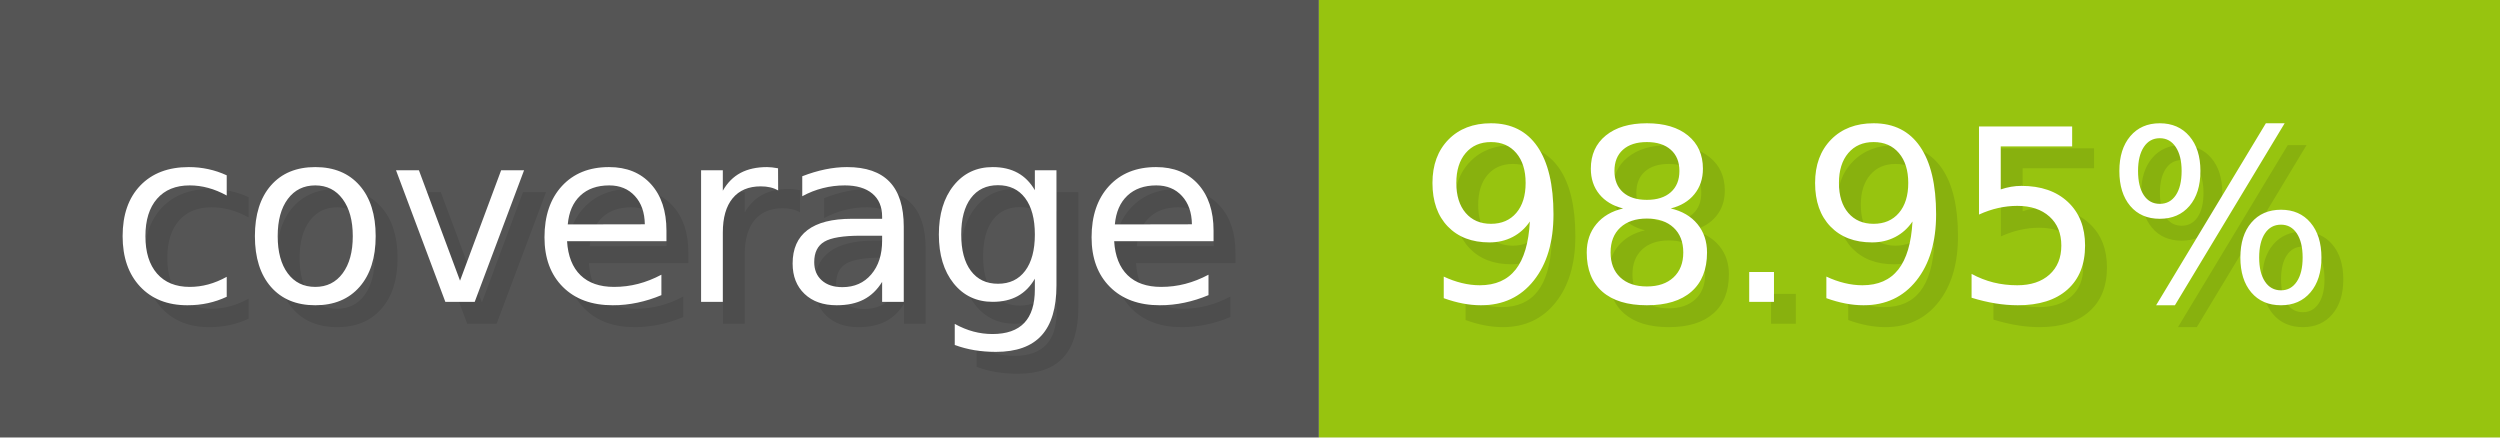
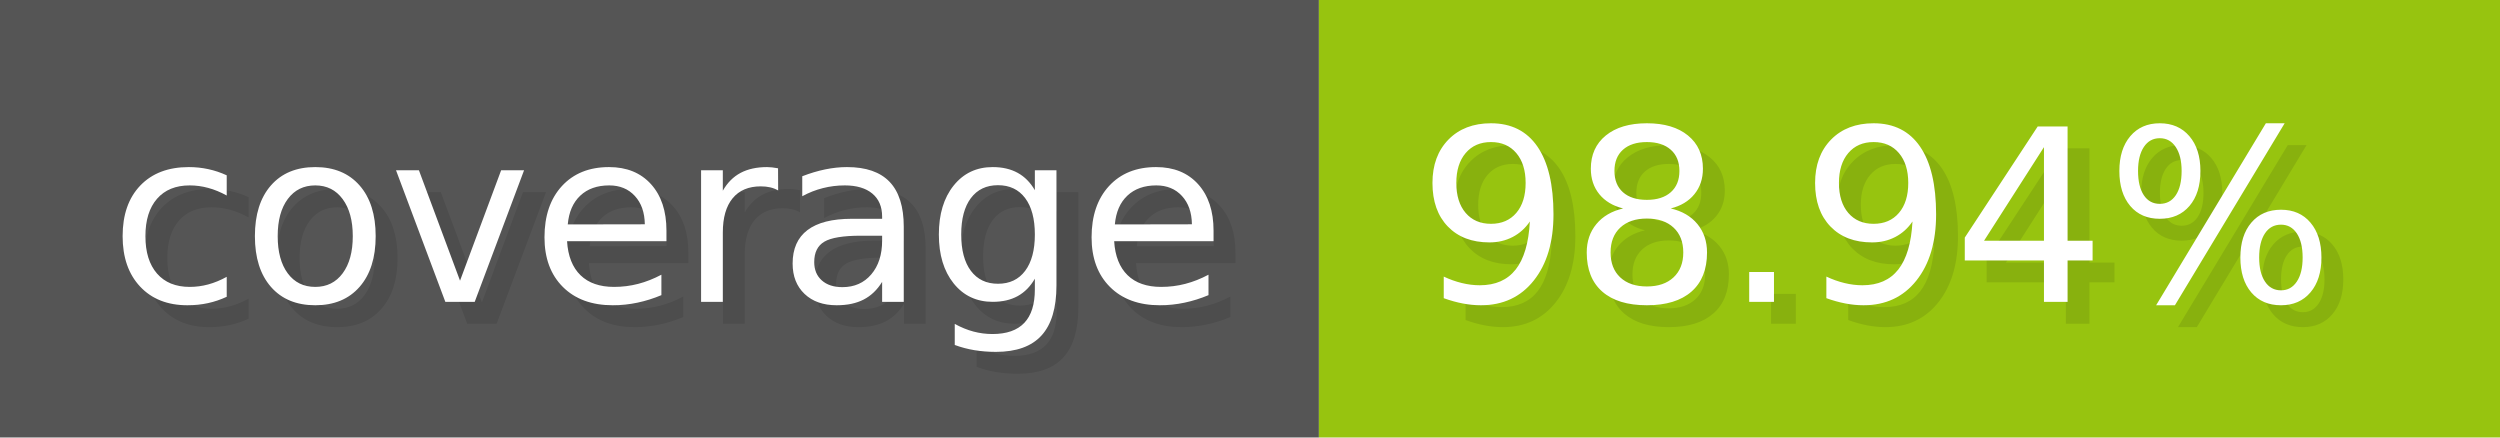
- <svg xmlns="http://www.w3.org/2000/svg" width="114.3" height="20" viewBox="0 0 1143 200" role="img" aria-label="coverage: 98.95%">
+ <svg xmlns="http://www.w3.org/2000/svg" width="114.3" height="20" viewBox="0 0 1143 200" role="img" aria-label="coverage: 98.94%">
  <g>
    <rect fill="#555" width="603" height="200" />
    <rect fill="#97c40f" x="603" width="540" height="200" />
  </g>
  <g aria-hidden="true" fill="#fff" text-anchor="start" font-family="Verdana,DejaVu Sans,sans-serif" font-size="110">
    <text x="60" y="148" textLength="503" fill="#000" opacity="0.1">coverage</text>
    <text x="50" y="138" textLength="503">coverage</text>
-     <text x="658" y="148" textLength="440" fill="#000" opacity="0.1">98.95%</text>
-     <text x="648" y="138" textLength="440">98.95%</text>
+     <text x="658" y="148" textLength="440" fill="#000" opacity="0.1">98.94%</text>
+     <text x="648" y="138" textLength="440">98.94%</text>
  </g>
</svg>
